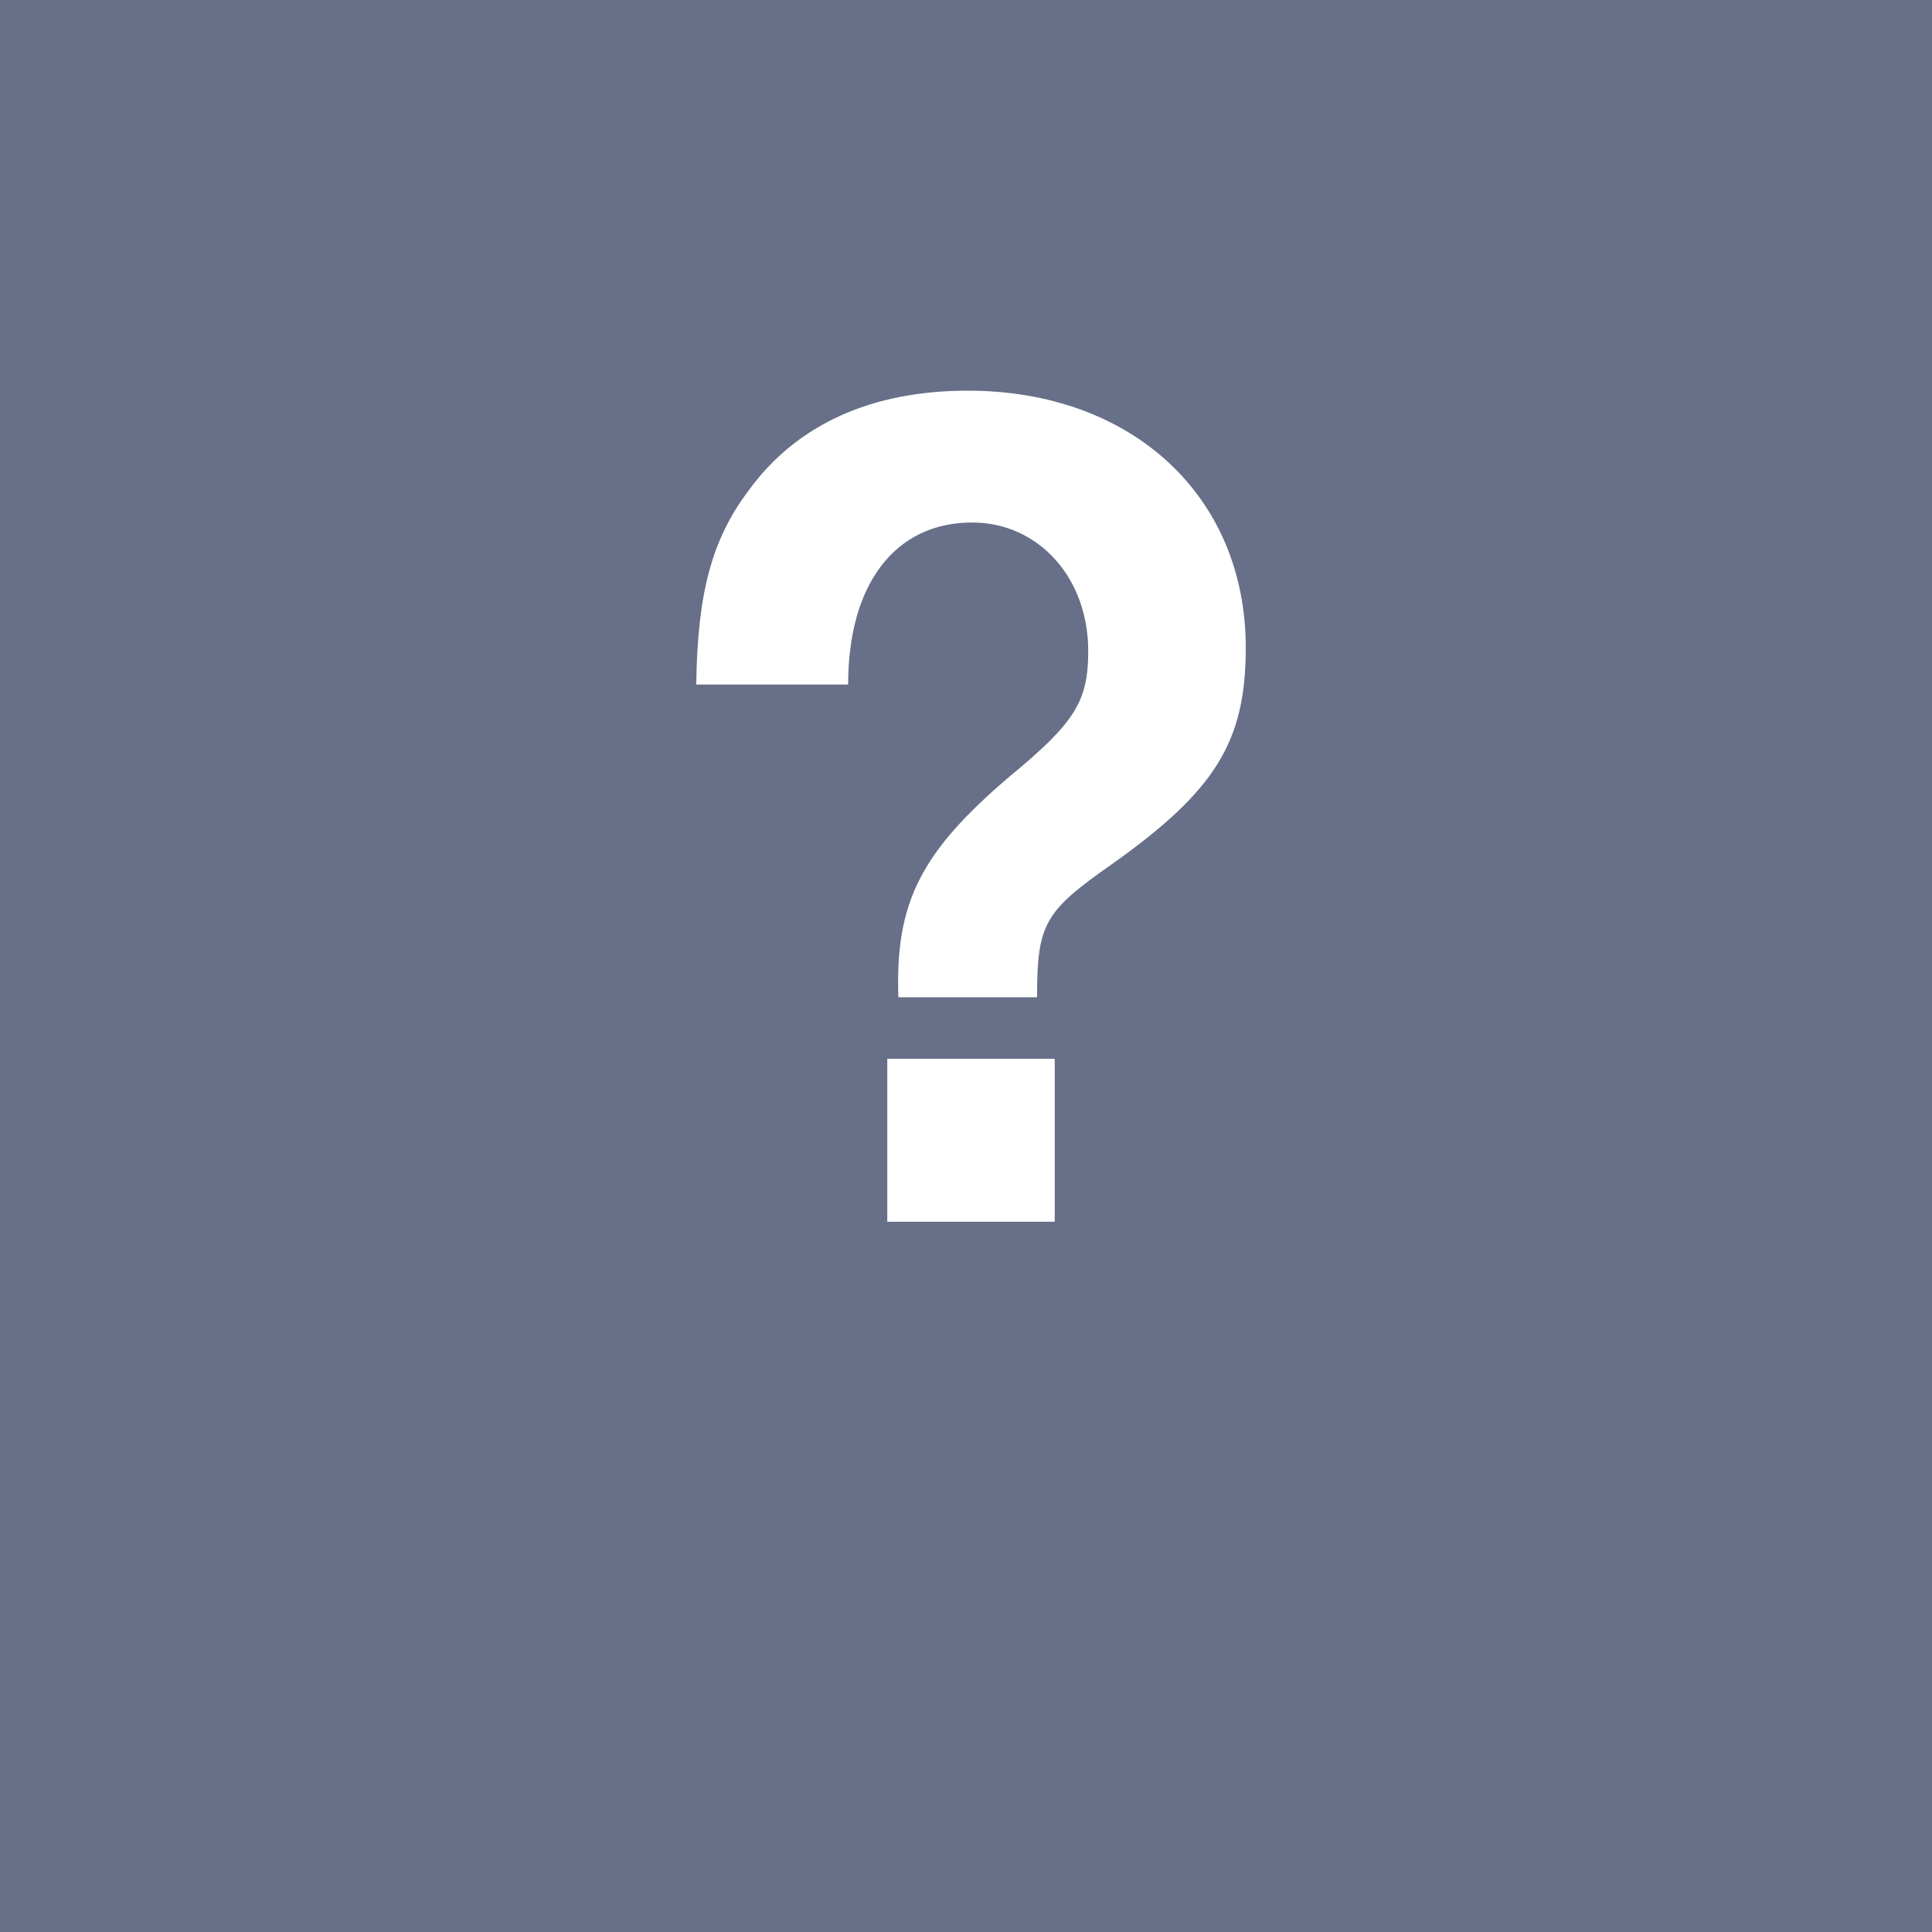
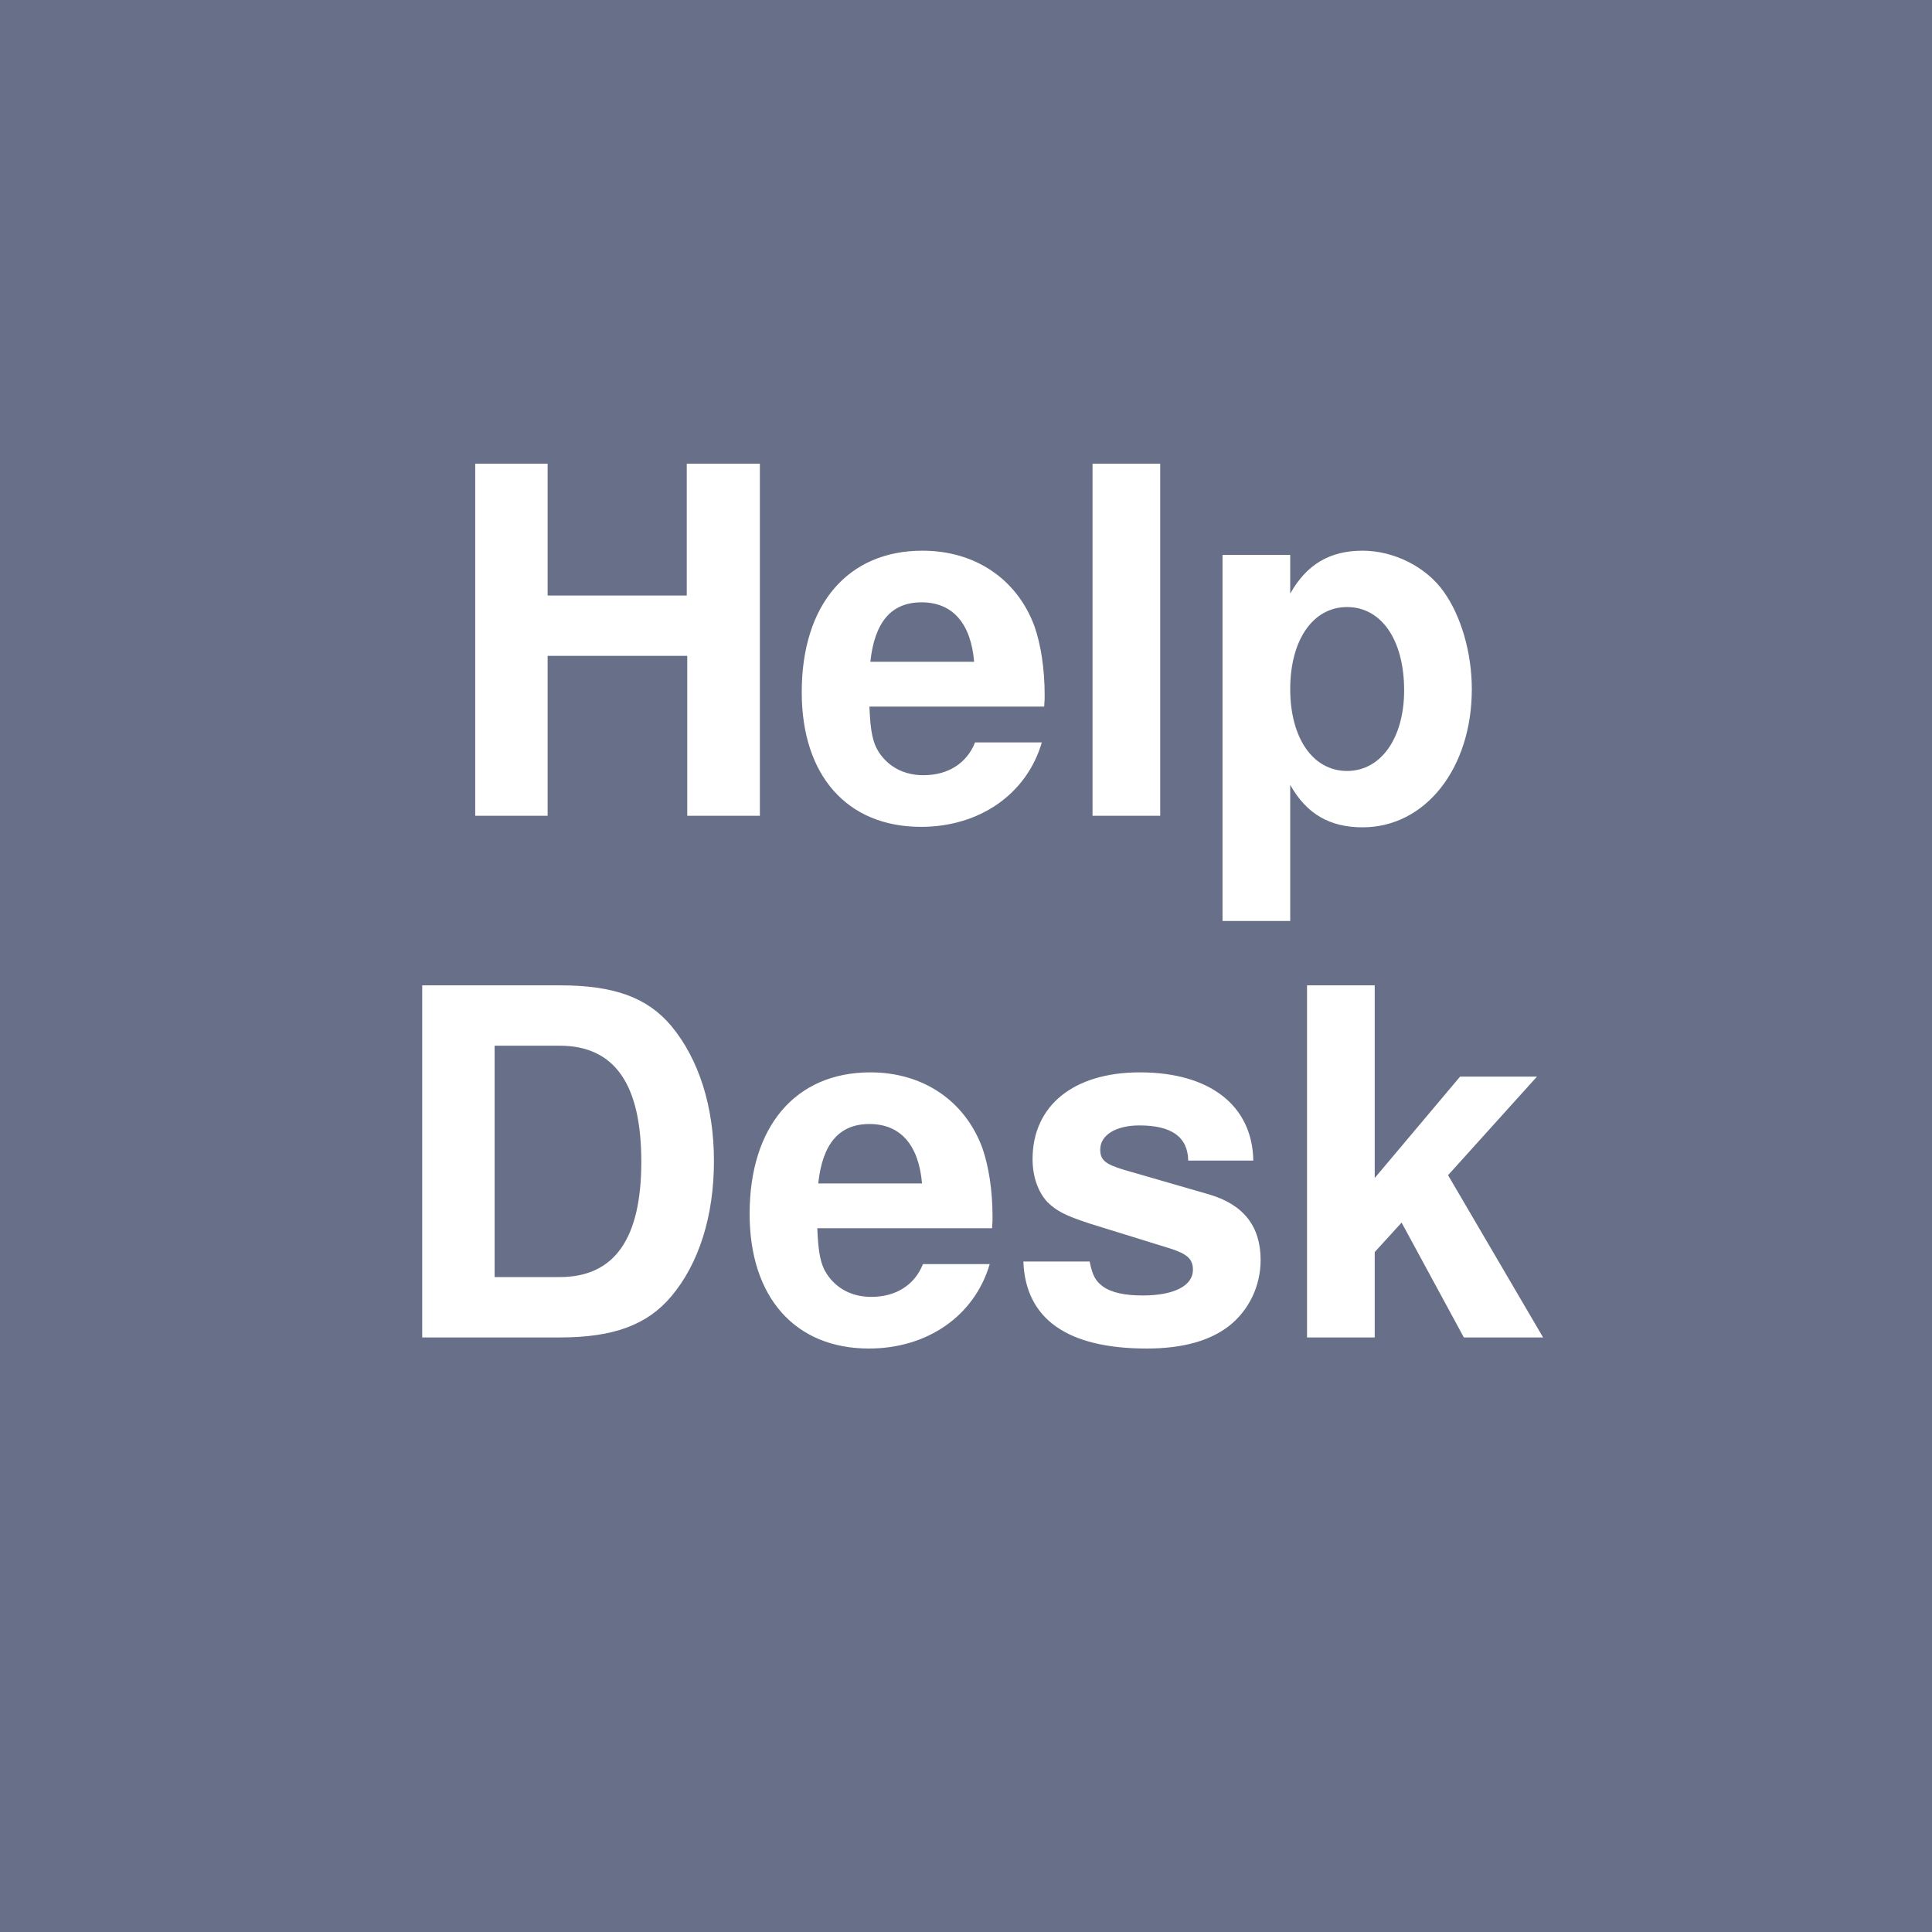
- <svg xmlns="http://www.w3.org/2000/svg" viewBox="0 0 128 128" width="128" height="128" role="img" aria-label="tech-helpdesk">
+ <svg xmlns="http://www.w3.org/2000/svg" viewBox="0 0 128 128" width="128" height="128" role="img" aria-label="Help Desk">
  <rect width="128" height="128" fill="#686f88" />
-   <text x="50%" y="50%" fill="#ffffff" font-family="Helvetica Neue, Helvetica, Arial, sans-serif" font-size="74" font-weight="700" letter-spacing="0" text-anchor="middle" dominant-baseline="central">?</text>
+   <text x="64" y="46.72" fill="#ffffff" font-family="Helvetica Neue, Helvetica, Arial, sans-serif" font-size="32" font-weight="700" letter-spacing="0" text-anchor="middle" dominant-baseline="central">Help</text>
+   <text x="64" y="81.28" fill="#ffffff" font-family="Helvetica Neue, Helvetica, Arial, sans-serif" font-size="32" font-weight="700" letter-spacing="0" text-anchor="middle" dominant-baseline="central">Desk</text>
</svg>
